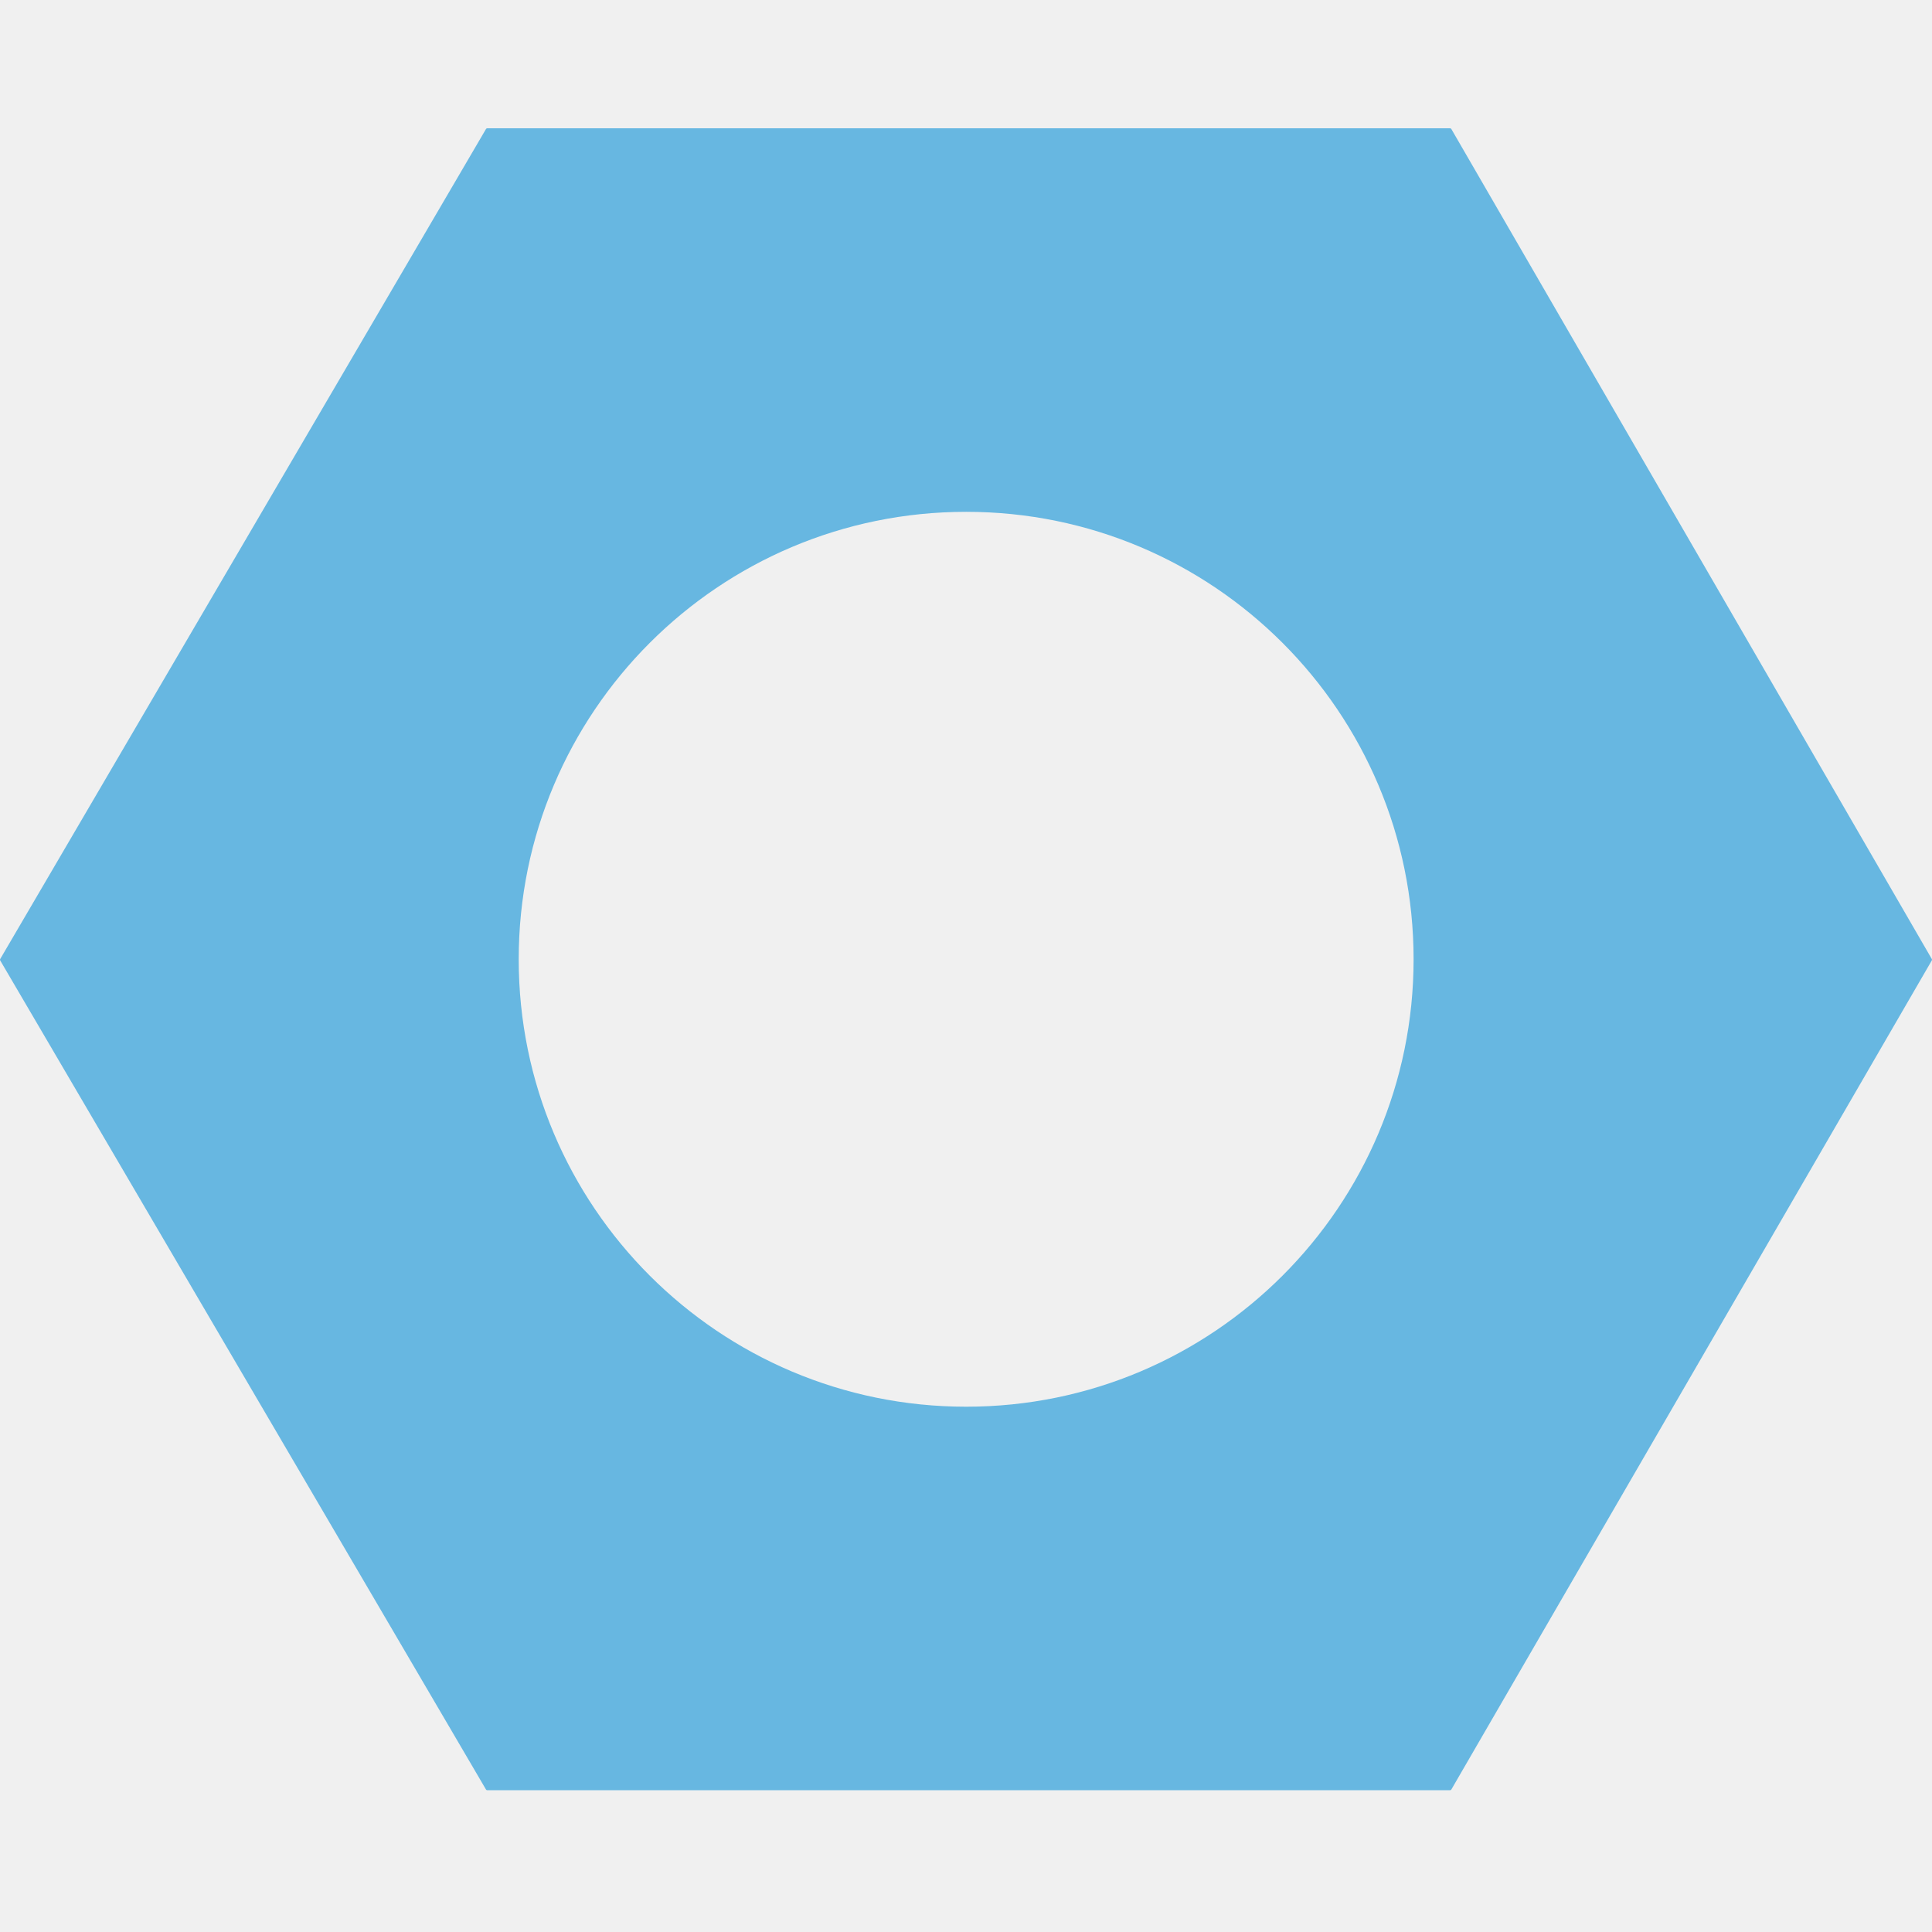
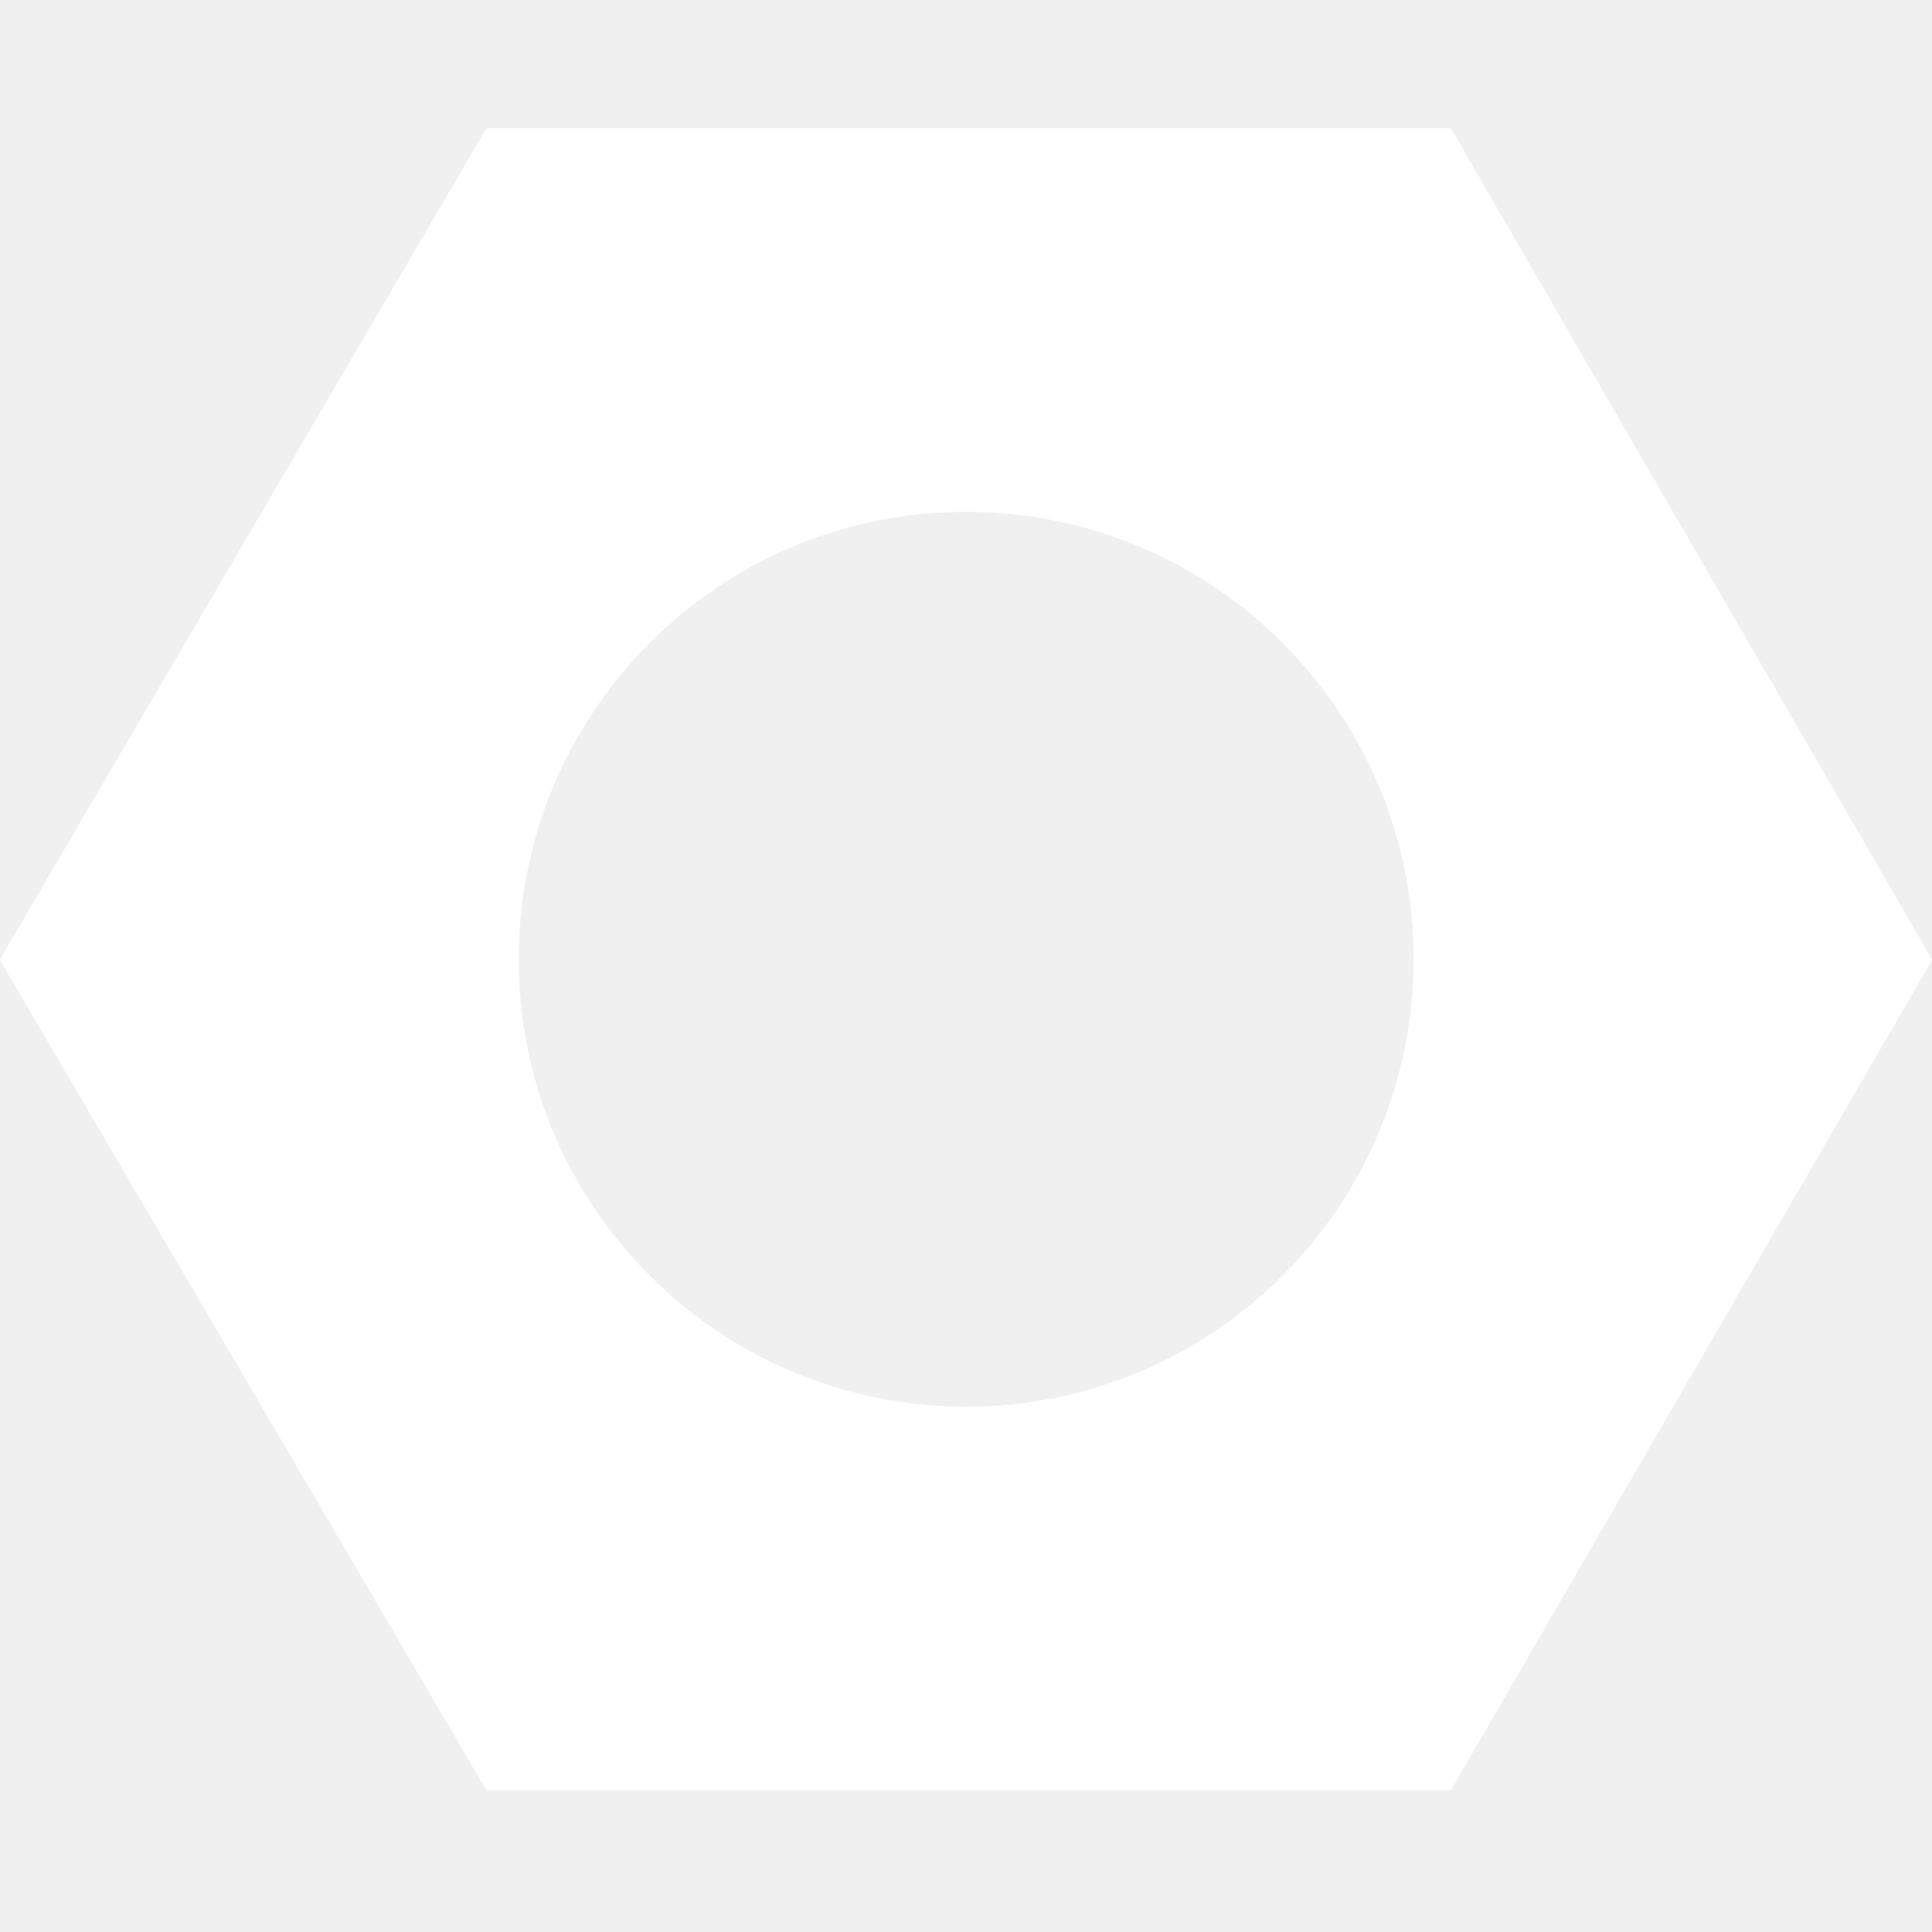
<svg xmlns="http://www.w3.org/2000/svg" width="512" height="512" viewBox="0 0 512 512" fill="none">
-   <path fill-rule="evenodd" clip-rule="evenodd" d="M0.051 254.527C-0.017 254.411 -0.017 254.267 0.051 254.15L128.795 34.184C128.862 34.07 128.985 34 129.117 34H384.294C384.427 34 384.55 34.071 384.617 34.186L511.949 254.152C512.016 254.267 512.016 254.41 511.949 254.525L384.617 474.244C384.55 474.359 384.427 474.43 384.294 474.43H129.117C128.985 474.43 128.862 474.36 128.795 474.246L0.051 254.527ZM374.617 254.215C374.617 319.703 321.528 372.792 256.04 372.792C190.552 372.792 137.463 319.703 137.463 254.215C137.463 188.726 190.552 135.638 256.04 135.638C321.528 135.638 374.617 188.726 374.617 254.215Z" fill="#67b7e1" />
+   <path fill-rule="evenodd" clip-rule="evenodd" d="M0.051 254.527C-0.017 254.411 -0.017 254.267 0.051 254.15L128.795 34.184C128.862 34.07 128.985 34 129.117 34H384.294C384.427 34 384.55 34.071 384.617 34.186L511.949 254.152C512.016 254.267 512.016 254.41 511.949 254.525L384.617 474.244C384.55 474.359 384.427 474.43 384.294 474.43H129.117C128.985 474.43 128.862 474.36 128.795 474.246L0.051 254.527ZM374.617 254.215C374.617 319.703 321.528 372.792 256.04 372.792C190.552 372.792 137.463 319.703 137.463 254.215C137.463 188.726 190.552 135.638 256.04 135.638C321.528 135.638 374.617 188.726 374.617 254.215Z" fill="#ffffff" />
</svg>
